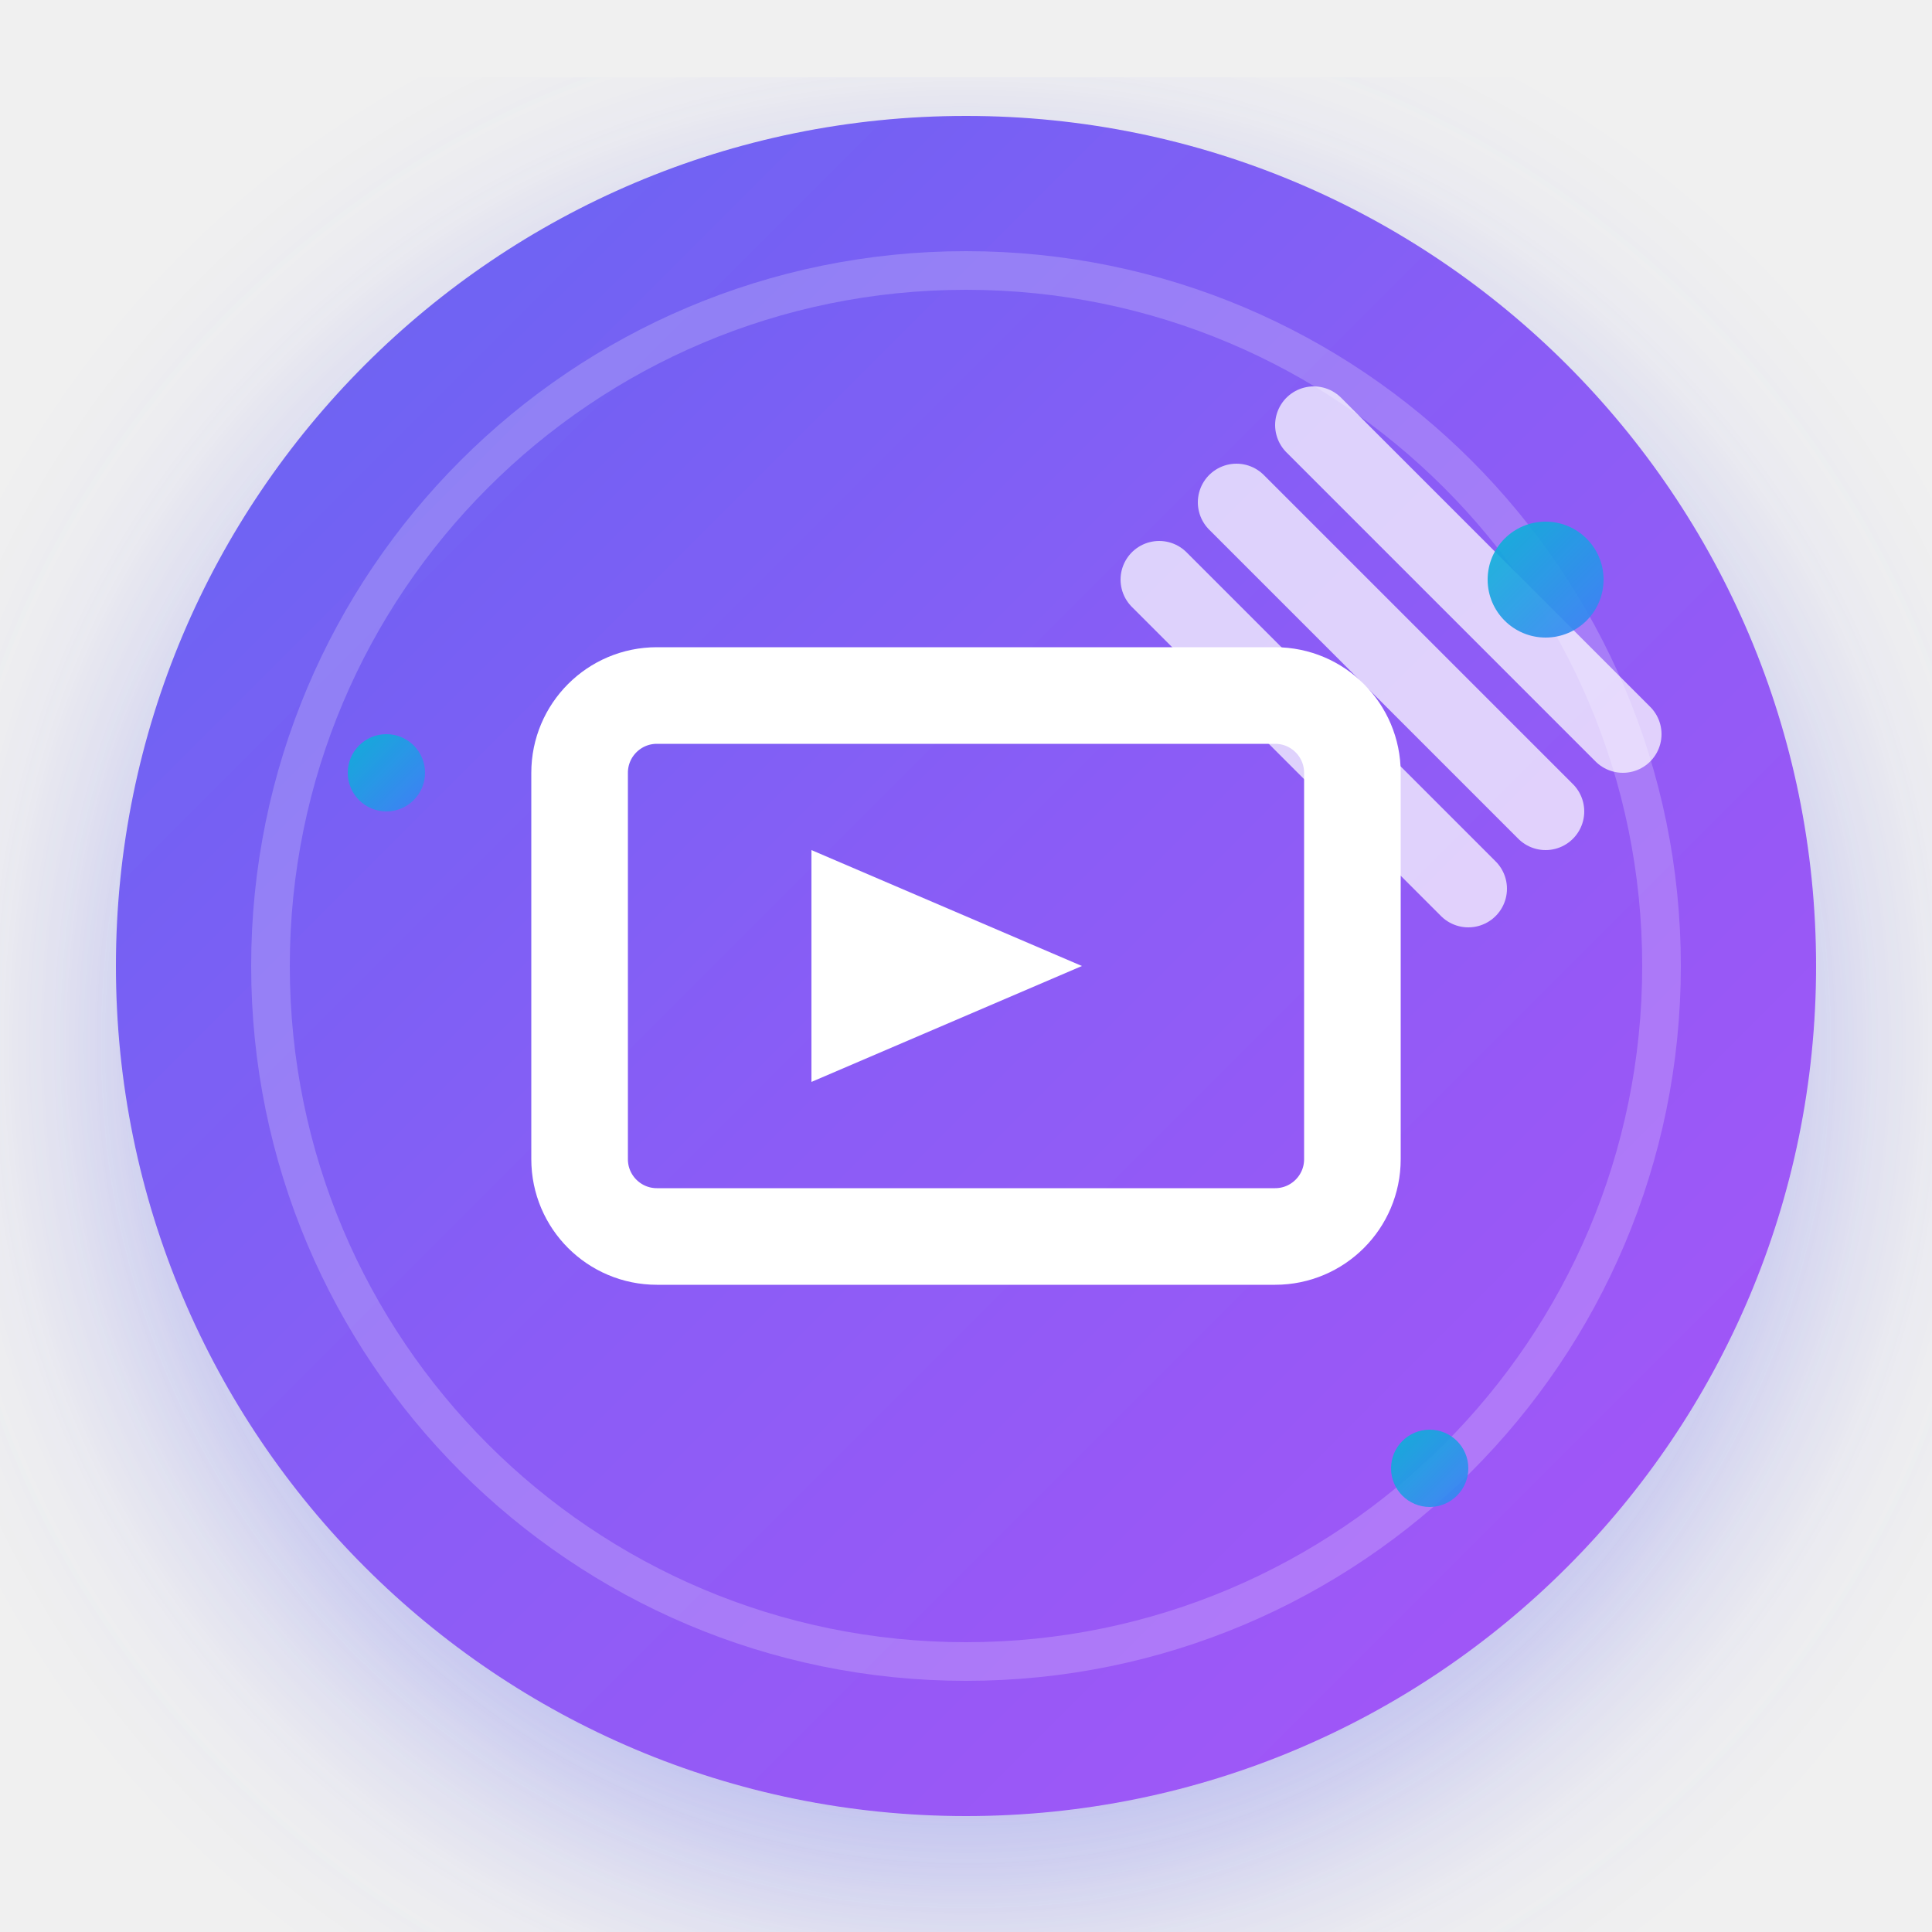
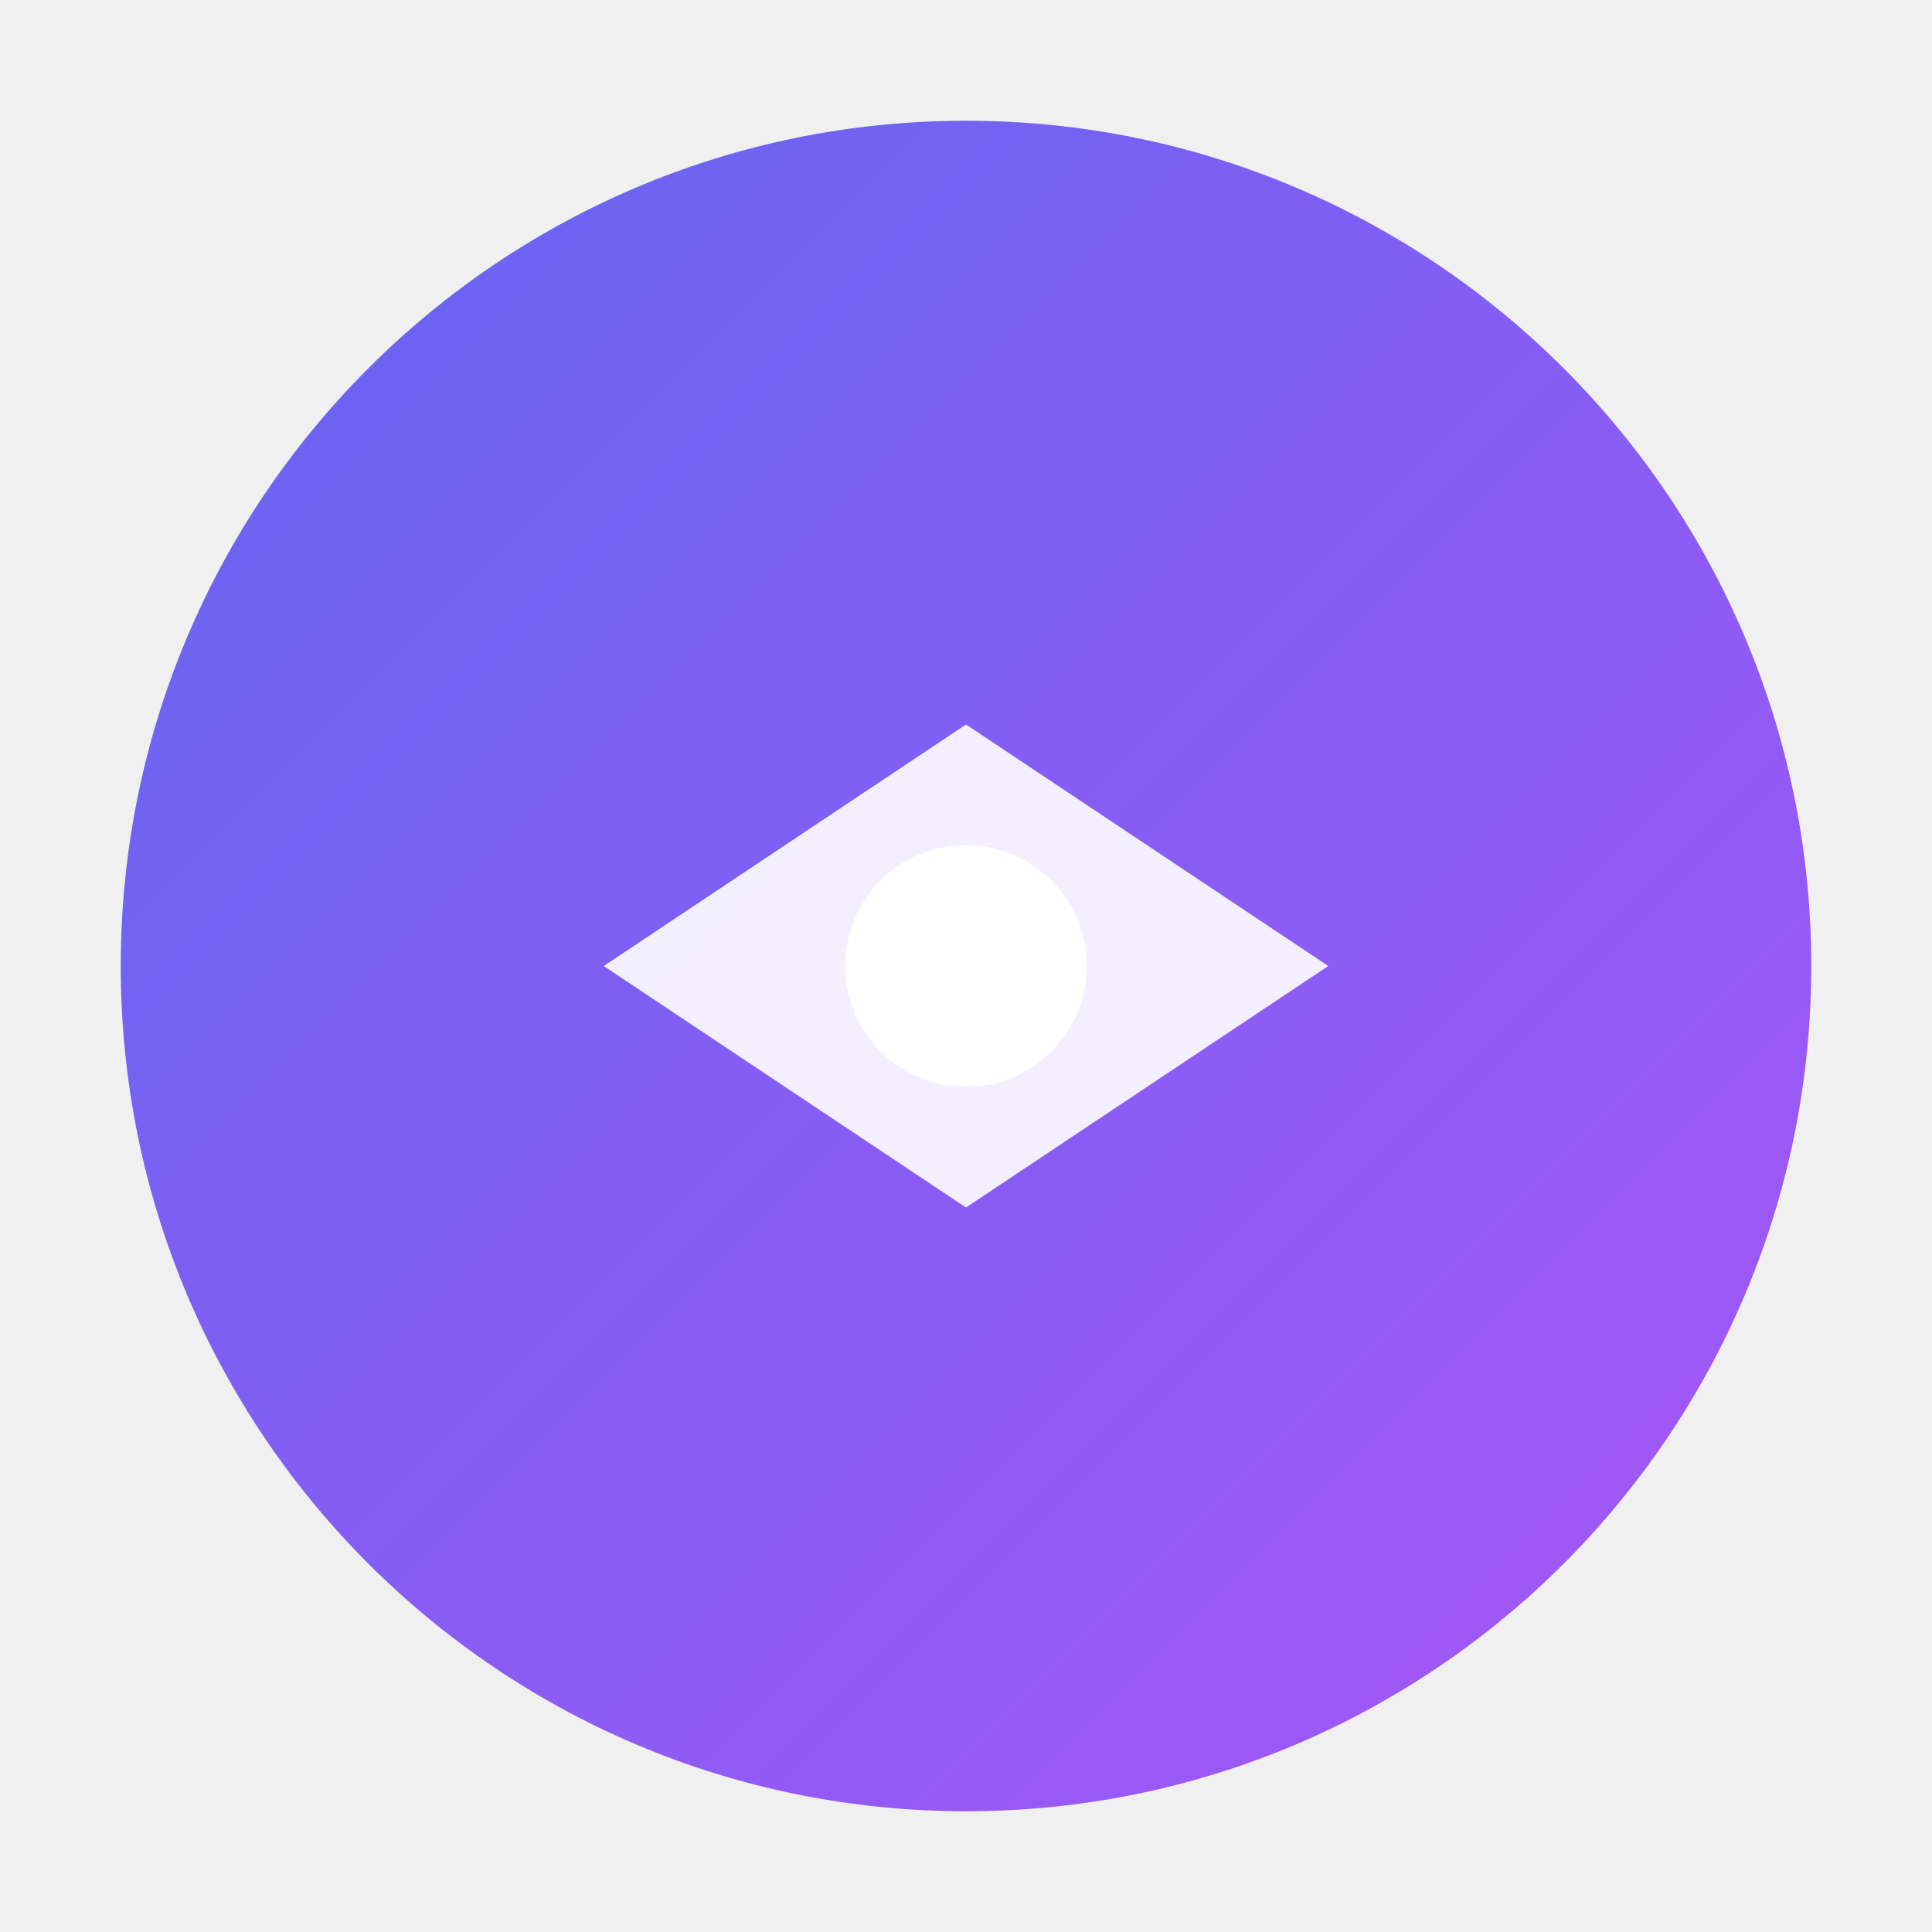
- <svg xmlns="http://www.w3.org/2000/svg" viewBox="0 0 50 50" width="50" height="50">
+ <svg xmlns="http://www.w3.org/2000/svg" width="32" height="32" viewBox="0 0 32 32">
  <defs>
-     <linearGradient id="iconGrad" x1="0%" y1="0%" x2="100%" y2="100%">
-       <stop offset="0%" style="stop-color:#6366f1;stop-opacity:1" />
-       <stop offset="50%" style="stop-color:#8b5cf6;stop-opacity:1" />
-       <stop offset="100%" style="stop-color:#a855f7;stop-opacity:1" />
+     <linearGradient id="iconGradient" x1="0%" y1="0%" x2="100%" y2="100%">
+       <stop offset="0%" style="stop-color:#6366f1" />
+       <stop offset="100%" style="stop-color:#a855f7" />
    </linearGradient>
-     <linearGradient id="accentGrad" x1="0%" y1="0%" x2="100%" y2="100%">
-       <stop offset="0%" style="stop-color:#06b6d4;stop-opacity:1" />
-       <stop offset="100%" style="stop-color:#3b82f6;stop-opacity:1" />
-     </linearGradient>
-     <filter id="glow" x="-50%" y="-50%" width="200%" height="200%">
-       <feGaussianBlur stdDeviation="2" result="coloredBlur" />
-       <feMerge>
-         <feMergeNode in="coloredBlur" />
-         <feMergeNode in="SourceGraphic" />
-       </feMerge>
-     </filter>
-     <filter id="dropshadow" x="-50%" y="-50%" width="200%" height="200%">
-       <feDropShadow dx="0" dy="2" stdDeviation="3" flood-color="#6366f1" flood-opacity="0.4" />
-     </filter>
  </defs>
-   <circle cx="25" cy="25" r="22" fill="url(#iconGrad)" filter="url(#dropshadow)" />
-   <circle cx="25" cy="25" r="18" fill="none" stroke="rgba(255,255,255,0.2)" stroke-width="1" />
-   <rect x="15" y="18" width="20" height="14" rx="2" fill="none" stroke="white" stroke-width="2.5" />
-   <polygon points="21,22 21,28 28,25" fill="white" />
-   <g opacity="0.9">
-     <path d="M30 15 L38 23 M32 13 L40 21 M34 11 L42 19" stroke="white" stroke-width="2" stroke-linecap="round" opacity="0.8" />
-   </g>
-   <g fill="url(#accentGrad)" opacity="0.9">
-     <circle cx="40" cy="15" r="1.5">
-       <animate attributeName="opacity" values="0.5;1;0.5" dur="2s" repeatCount="indefinite" />
-     </circle>
-     <circle cx="37" cy="38" r="1">
-       <animate attributeName="opacity" values="1;0.5;1" dur="3s" repeatCount="indefinite" />
-     </circle>
-     <circle cx="10" cy="20" r="1">
-       <animate attributeName="opacity" values="0.5;1;0.5" dur="2.5s" repeatCount="indefinite" />
-     </circle>
-   </g>
-   <circle cx="25" cy="25" r="24" fill="none" stroke="url(#iconGrad)" stroke-width="1" opacity="0">
-     <animate attributeName="opacity" values="0;0.6;0" dur="3s" repeatCount="indefinite" />
-     <animate attributeName="r" values="24;26;24" dur="3s" repeatCount="indefinite" />
-   </circle>
+   <circle cx="16" cy="16" r="14" fill="url(#iconGradient)" />
+   <path d="M10 16 L16 12 L22 16 L16 20 Z" fill="white" opacity="0.9" />
+   <circle cx="16" cy="16" r="2" fill="white" />
</svg>
